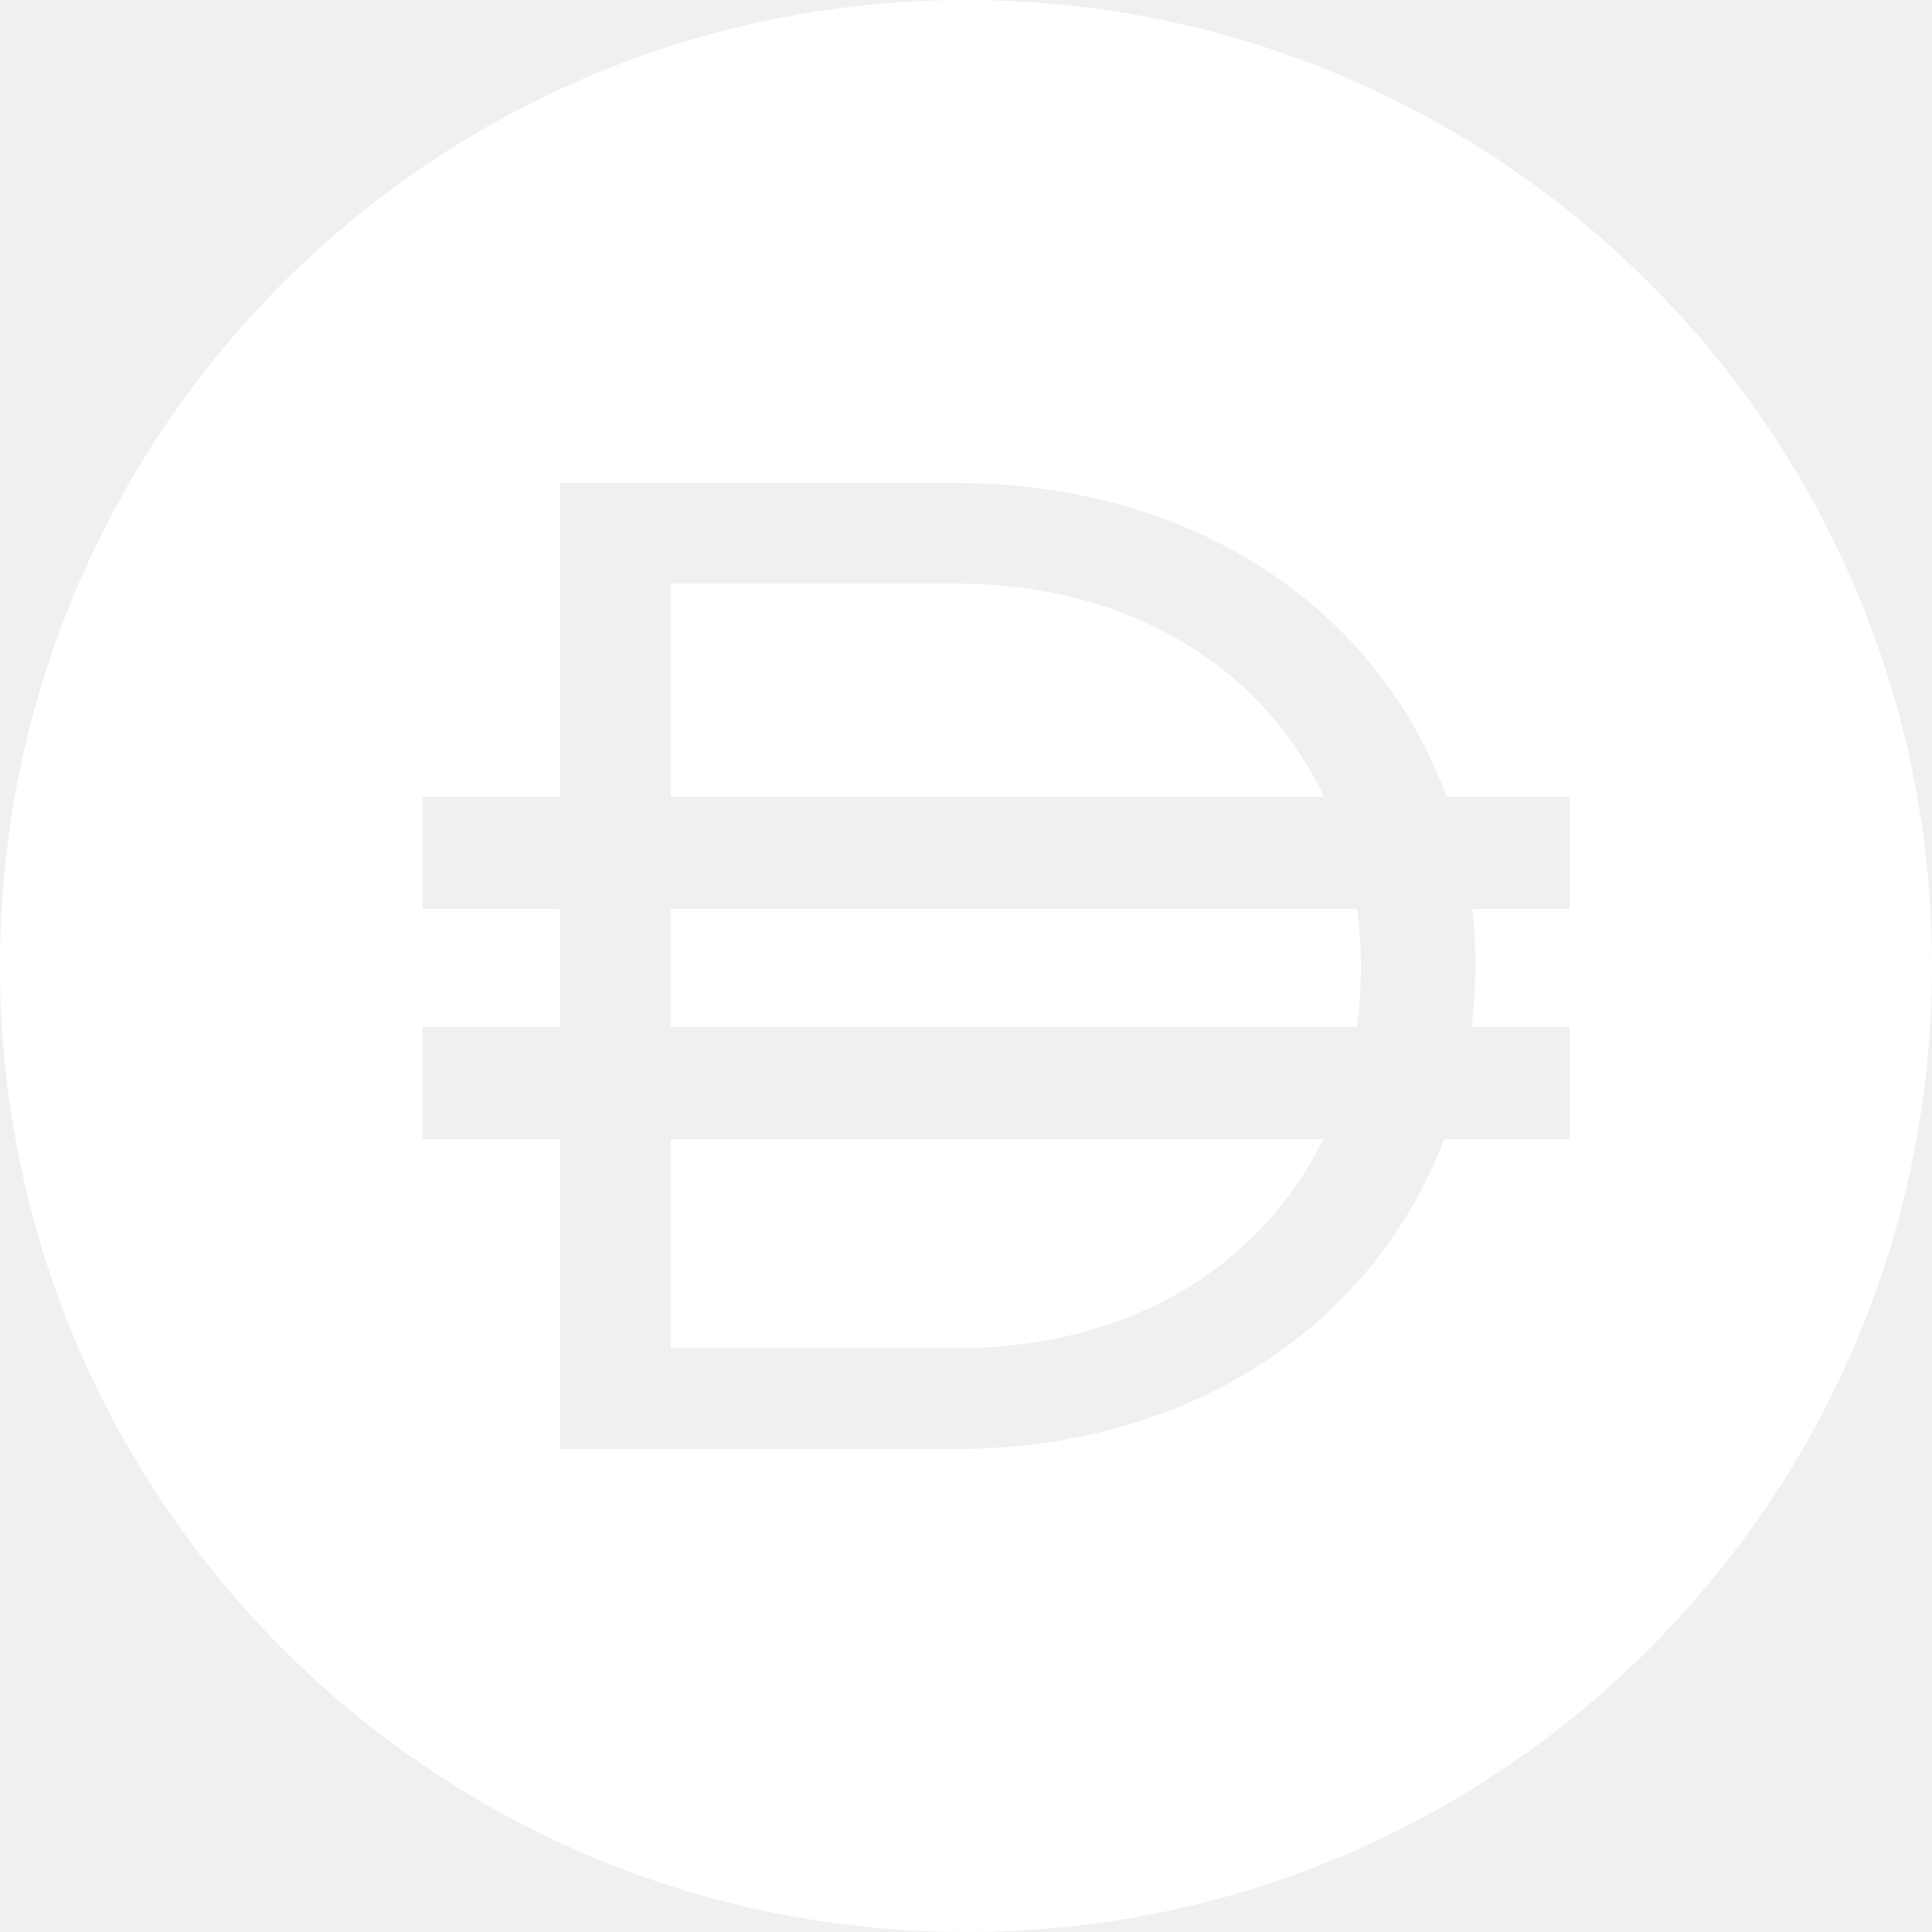
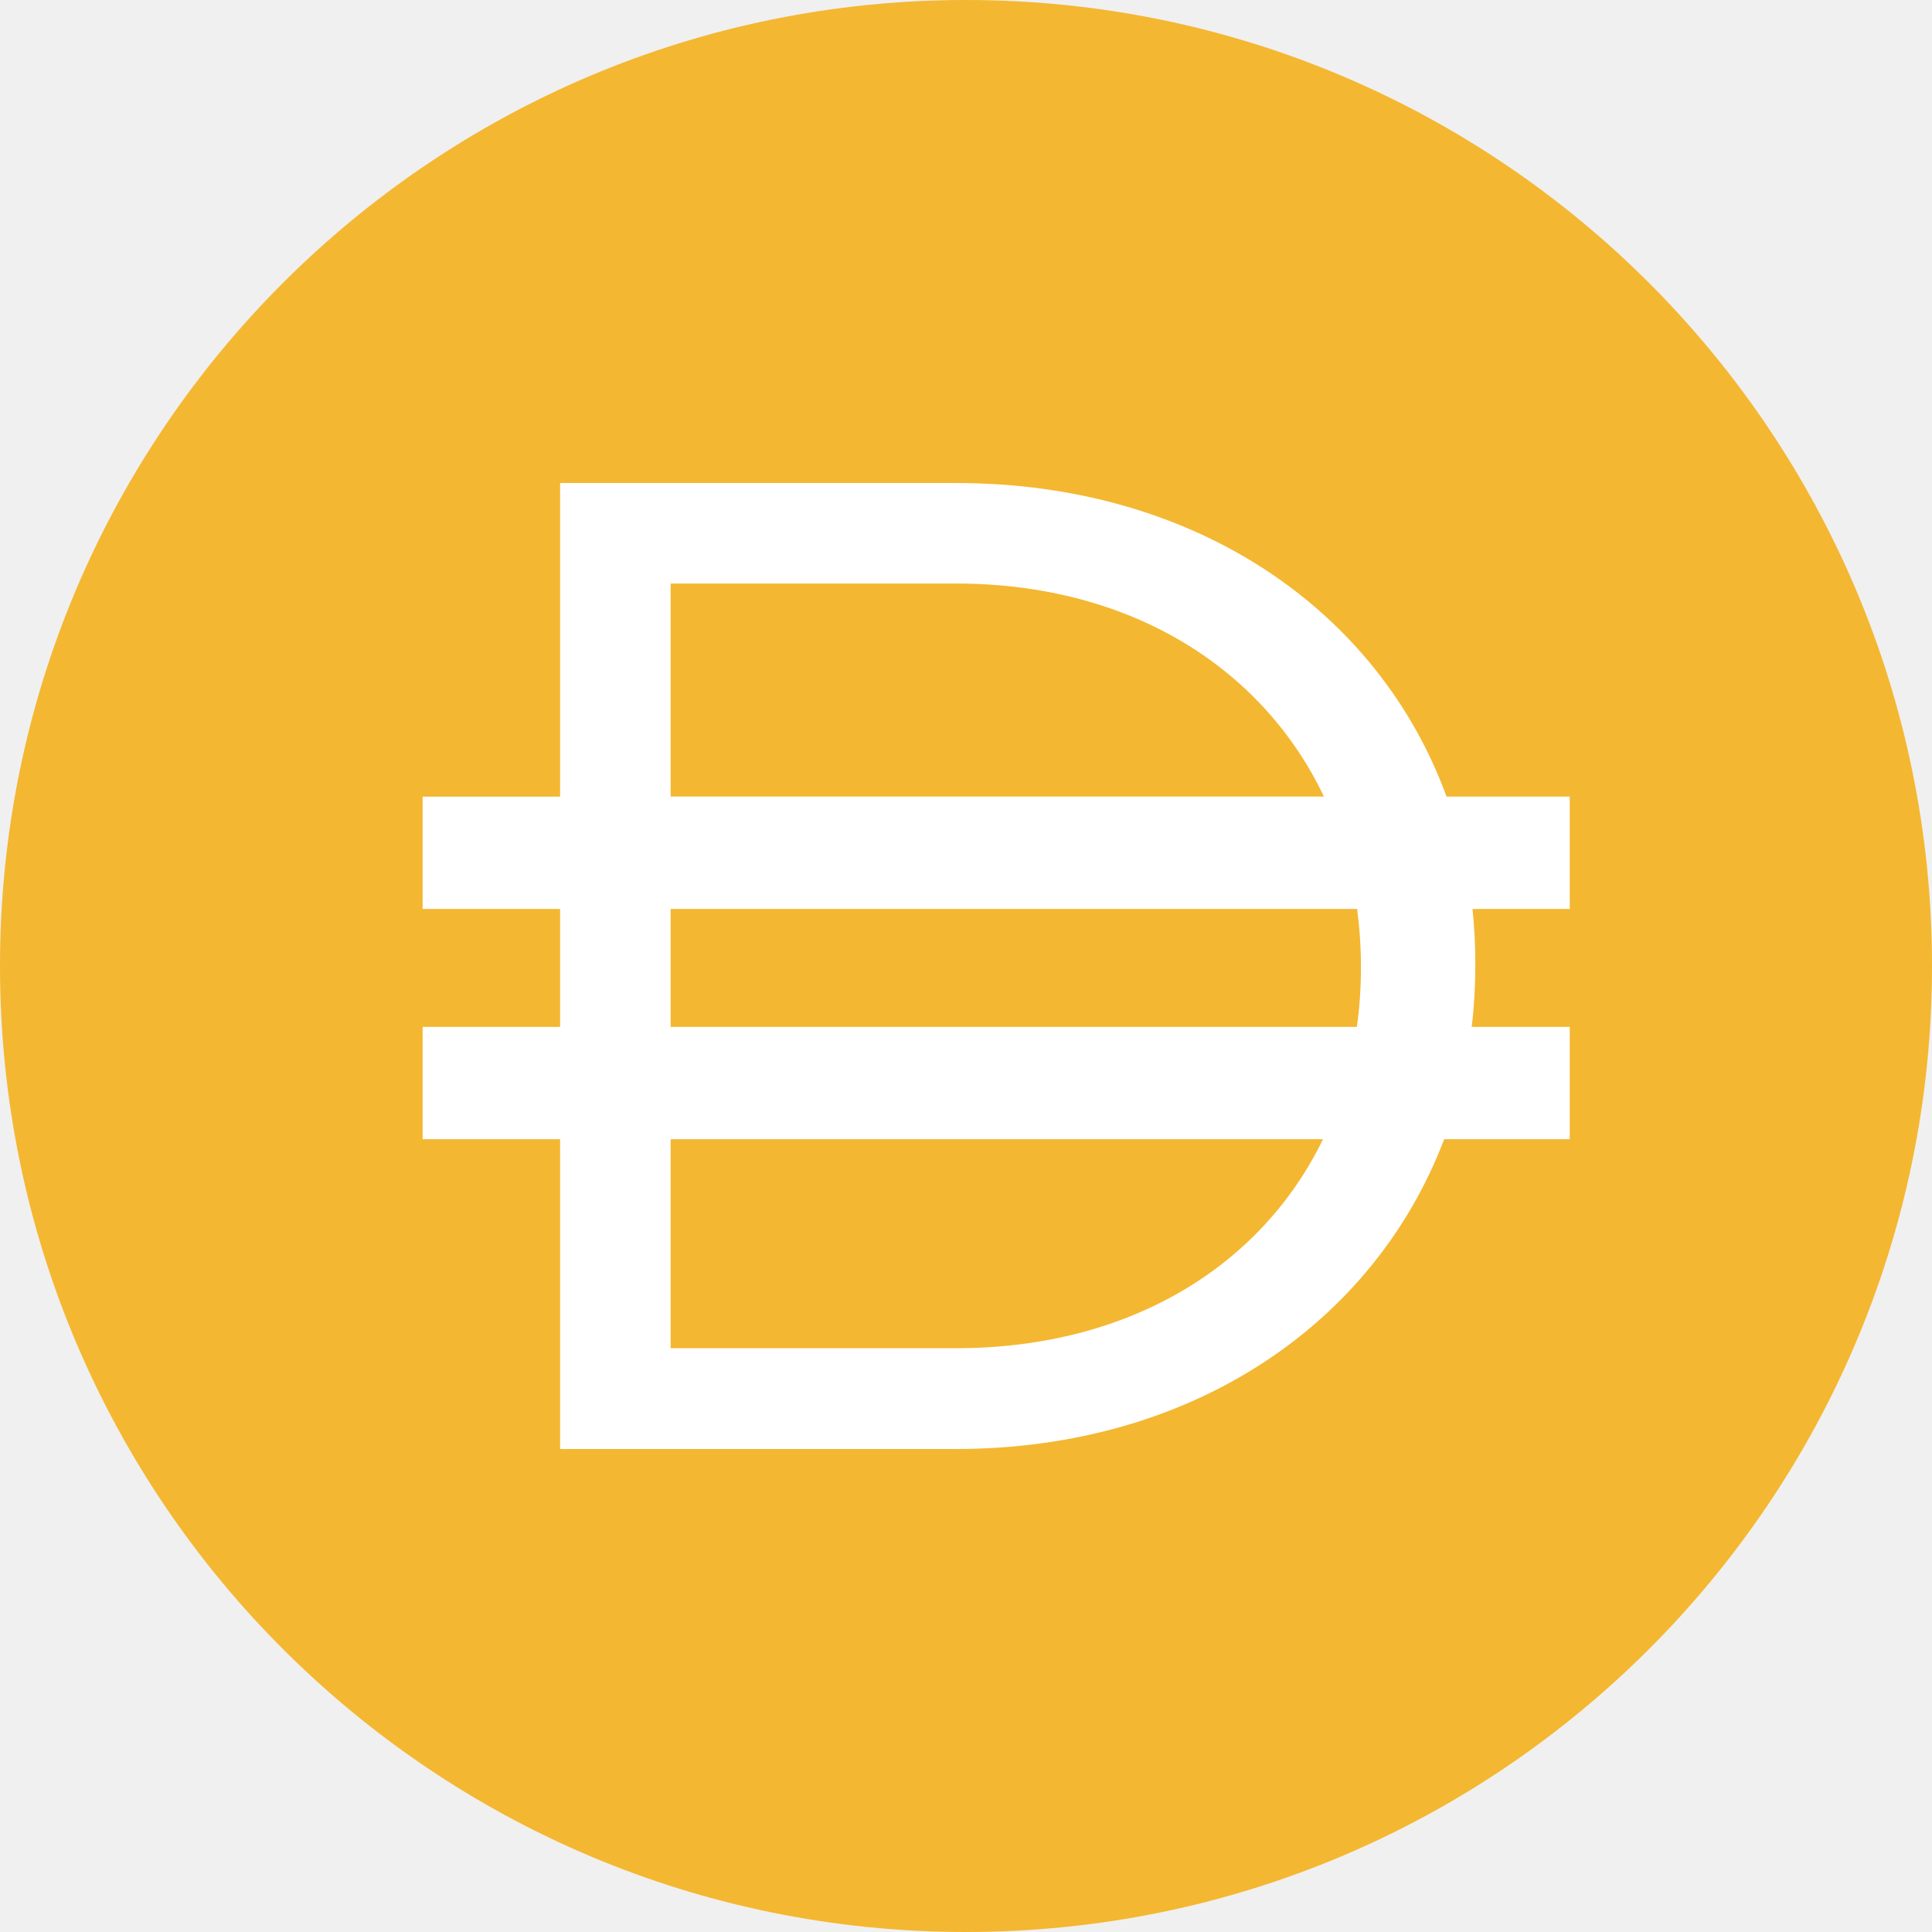
<svg xmlns="http://www.w3.org/2000/svg" width="32" height="32" viewBox="0 0 32 32">
-   <path d="M16 0c8.837 0 16 7.163 16 16s-7.163 16-16 16S0 24.837 0 16 7.163 0 16 0zm-.171 8H9.277v5.194H7v1.861h2.277v1.953H7v1.86h2.277V24h6.552c3.94 0 6.938-2.095 8.091-5.131H26v-1.86h-1.624c.04-.33.06-.668.06-1.01v-.046c0-.304-.016-.604-.047-.898H26v-1.86h-2.041C22.835 10.114 19.814 8 15.829 8zm6.084 10.869c-1.007 2.075-3.171 3.462-6.084 3.462h-4.72v-3.462zm.564-3.814c.042.307.064.622.064.944v.045c0 .329-.023.65-.067.964H11.108v-1.953h11.37zM15.83 9.666c2.926 0 5.097 1.424 6.098 3.528h-10.82V9.666h4.72z" fill="#FFF" fill-rule="evenodd" />
+   <g fill="none" fill-rule="evenodd">
+     <circle fill="#F4B731" fill-rule="nonzero" cx="16" cy="16" r="16" />
+     <path d="M9.277 8h6.552c3.985 0 7.006 2.116 8.13 5.194H26v1.861h-1.611c.031.294.047.594.047.898v.046c0 .342-.02.68-.06 1.01H26v1.86h-2.08C22.767 21.905 19.77 24 15.83 24H9.277v-5.131H7v-1.86h2.277v-1.954H7v-1.86h2.277V8zm1.831 10.869v3.462h4.72c2.914 0 5.078-1.387 6.085-3.462H11.108zm11.366-1.86H11.108v-1.954h11.37c.041.307.063.622.063.944v.045c0 .329-.023.65-.067.964zM15.83 9.665c2.926 0 5.097 1.424 6.098 3.528h-10.82V9.666h4.72z" fill="#FFF" />
+   </g>
</svg>
